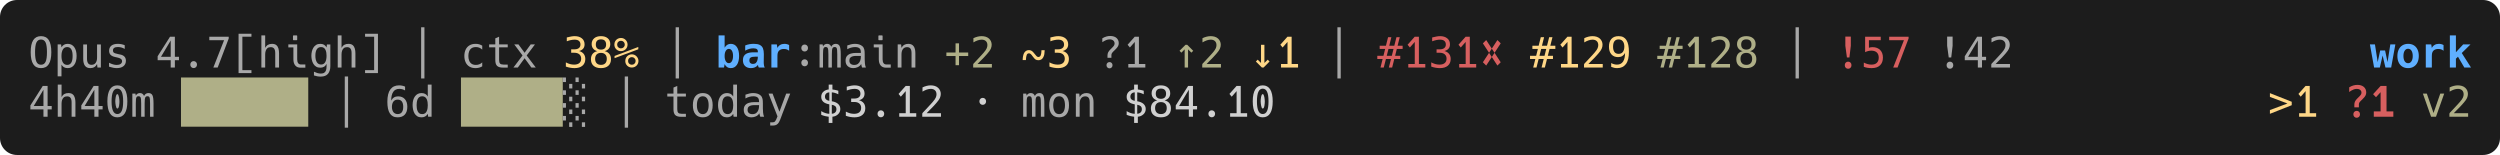
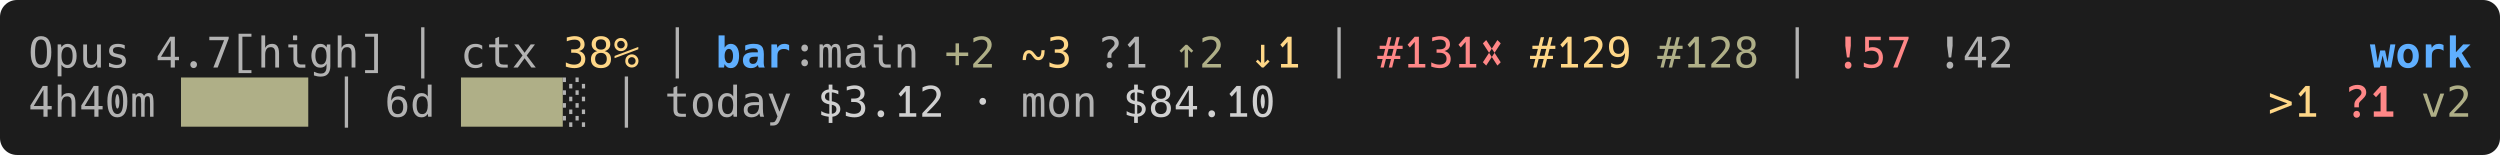
<svg xmlns="http://www.w3.org/2000/svg" width="884" height="54.8" viewBox="0 0 884 54.8" role="img" aria-label="The two-line preset with the nord palette.">
  <rect width="100%" height="100%" rx="6" fill="#1c1c1c" />
  <rect x="64" y="27.4" width="45" height="17.4" fill="#afaf87" />
  <rect x="163" y="27.4" width="36" height="17.4" fill="#afaf87" />
  <g transform="scale(7299.27e-6,-7299.27e-6)">
    <defs>
      <path id="g0" d="M616 -29Q363 -29 240 162Q117 352 117 745Q117 1138 241 1328Q366 1520 616 1520Q739 1520 834 1474Q929 1428 993 1328Q1116 1136 1116 745Q1116 355 993 163Q929 63 834 17Q739 -29 616 -29ZM616 135Q770 135 838 276Q905 413 905 745Q905 1077 838 1215Q770 1356 616 1356Q464 1356 396 1215Q328 1071 328 745Q328 420 396 276Q464 135 616 135Z" />
      <path id="g1" d="M190 1120H357L375 977Q471 1147 676 1147Q877 1147 992 990Q1108 833 1108 561Q1108 287 992 129Q875 -29 676 -29Q466 -29 375 141V-426H190ZM652 127Q915 127 915 559Q915 991 652 991Q517 991 446 879Q375 767 375 560Q375 352 446 240Q518 127 652 127Z" />
      <path id="g2" d="M536 -29Q195 -29 195 424V1118H379V424Q379 131 598 131Q726 131 796 224Q866 316 866 485V1118H1051V0H884L866 168Q766 -29 536 -29Z" />
      <path id="g3" d="M589 -29Q429 -29 213 41V231Q423 125 587 125Q704 125 774 174Q844 223 844 305Q844 376 786 420Q727 463 599 490L522 506Q364 538 290 612Q217 685 217 812Q217 973 327 1060Q437 1147 640 1147Q812 1147 973 1081V901Q816 993 645 993Q403 993 403 828Q403 774 424 742Q445 711 504 690Q563 668 678 645L752 631Q1030 576 1030 328Q1030 162 912 66Q794 -29 589 -29Z" />
      <path id="g4" d="M735 356H102V547L702 1493H936V520H1135V356H936V0H735ZM735 520V1309L264 520Z" />
      <path id="g5" d="M613 -27Q545 -27 498 20Q451 67 451 142Q451 217 498 264Q545 311 613 311Q681 311 728 264Q775 217 775 142Q775 67 728 20Q681 -27 613 -27Z" />
      <path id="g6" d="M854 1323H139V1493H1079V1407L545 0H334Z" />
      <path id="g7" d="M323 1636H947V1493H507V-127H947V-270H323Z" />
      <path id="g8" d="M195 1556H379V952Q480 1147 710 1147Q848 1147 922 1083Q995 1019 1023 916Q1051 813 1051 694V0H866V694Q866 845 813 916Q760 987 648 987Q544 987 486 936Q427 884 403 803Q379 722 379 633V0H195Z" />
      <path id="g9" d="M523 1323Q493 1323 493 1353V1526Q493 1556 523 1556H667Q697 1556 697 1526V1353Q697 1323 667 1323ZM859 -8Q694 -8 604 98Q513 205 513 398V976H268V1120H697V398Q697 276 743 212Q789 148 877 148H1092V-8Z" />
      <path id="g10" d="M599 -440Q518 -440 436 -425Q355 -410 276 -385V-203Q352 -239 436 -266Q521 -293 609 -293Q717 -293 777 -250Q837 -207 862 -130Q886 -54 886 45V178Q841 82 764 37Q687 -8 583 -8Q464 -8 381 43Q298 94 248 178Q197 263 174 366Q151 468 151 570Q151 672 174 774Q197 876 248 960Q299 1045 382 1096Q466 1147 586 1147Q687 1147 762 1105Q837 1063 886 971L904 1116H1070V72Q1070 -163 958 -302Q847 -440 599 -440ZM620 145Q751 145 818 254Q886 363 886 571Q886 638 876 711Q866 784 838 848Q811 911 758 951Q705 991 619 991Q486 991 416 885Q345 779 345 573Q345 365 417 255Q489 145 620 145Z" />
      <path id="g11" d="M286 -127H726V1492H286V1635H910V-270H286Z" />
      <path id="g12" d="M536 1950H696V-530H536Z" />
      <path id="g13" d="M705 -29Q528 -29 408 46Q287 120 226 253Q164 386 164 559Q164 733 226 866Q288 998 409 1072Q530 1147 709 1147Q802 1147 877 1126Q952 1104 1030 1061V868Q959 931 888 961Q816 991 725 991Q590 991 510 933Q429 875 394 777Q358 679 358 559Q358 440 394 342Q430 243 510 185Q590 127 724 127Q812 127 888 156Q964 185 1030 248V57Q887 -29 705 -29Z" />
      <path id="g14" d="M807 -4Q601 -4 516 80Q430 163 430 365V977H131V1120H430V1413L614 1493V1120H1032V977H614V365Q614 242 661 192Q708 143 825 143H1032V-4Z" />
      <path id="g15" d="M516 584 115 1120H319L616 715L911 1120H1118L717 584L1157 0H944L616 449L289 0H76Z" />
      <path id="g16" d="M566 -29Q518 -29 466 -24Q413 -20 359 -10Q313 -2 258 12Q203 26 149 45V249Q200 223 249 202Q298 181 350 167Q400 154 448 148Q497 141 547 141Q714 141 802 216Q891 292 891 429Q891 563 803 639Q715 715 561 715H407V881H561Q702 881 779 942Q856 1002 856 1115Q856 1228 784 1289Q714 1350 574 1350Q491 1350 393 1330Q297 1311 194 1270V1456Q316 1488 410 1504Q499 1520 579 1520Q684 1520 772 1493Q861 1466 927 1411Q1056 1304 1056 1122Q1056 1057 1038 1006Q1021 955 988 915Q920 834 788 799Q935 760 1013 661Q1054 609 1072 546Q1091 483 1091 411Q1091 207 954 89Q886 31 790 1Q693 -29 566 -29Z" />
      <path id="g17" d="M615 -29Q388 -29 260 83Q131 195 131 400Q131 559 211 660Q290 760 440 793Q379 808 327 839Q275 870 239 915Q201 962 184 1018Q166 1074 166 1137Q166 1310 287 1416Q346 1467 428 1494Q509 1520 616 1520Q825 1520 946 1416Q1067 1313 1067 1136Q1067 1004 996 916Q924 827 793 793Q944 760 1023 660Q1102 560 1102 402Q1102 297 1068 218Q1035 138 973 84Q843 -29 615 -29ZM616 868Q738 868 802 931Q866 994 866 1114Q866 1236 803 1300Q739 1364 616 1364Q495 1364 431 1300Q367 1236 367 1114Q367 994 431 931Q495 868 616 868ZM619 129Q752 129 826 206Q899 282 899 418Q899 492 880 545Q860 598 825 633Q750 709 616 709Q482 709 408 634Q334 558 334 421Q334 283 408 206Q484 129 619 129Z" />
      <path id="g18" d="M351 793Q283 793 225 818Q167 842 125 884Q33 976 33 1112Q33 1205 75 1278Q117 1350 190 1391Q262 1432 352 1432Q416 1432 475 1408Q533 1384 578 1339Q624 1293 648 1236Q672 1178 672 1113Q672 977 580 885Q538 843 479 818Q420 793 351 793ZM351 928Q428 928 483 981Q506 1004 522 1038Q537 1071 537 1113Q537 1189 483 1243Q427 1296 353 1296Q275 1296 222 1244Q168 1192 168 1112Q168 1033 221 980Q243 958 276 943Q309 928 351 928ZM42 560 1192 996V883L42 453ZM879 0Q743 0 651 92Q561 184 561 318Q561 412 603 484Q645 556 717 598Q789 639 879 639Q1010 639 1104 545Q1130 519 1147 492Q1164 465 1175 440Q1200 384 1200 319Q1200 256 1178 198Q1155 140 1107 92Q1012 0 879 0ZM879 135Q956 135 1010 189Q1063 242 1063 319Q1063 396 1009 450Q955 504 879 504Q802 504 749 451Q696 398 696 319Q696 241 749 188Q802 135 879 135Z" />
      <path id="g19" d="M740 -29Q535 -29 442 166L413 0H150V1556H442V961Q548 1147 740 1147Q928 1147 1036 992Q1143 836 1143 560Q1143 284 1036 128Q929 -29 740 -29ZM647 211Q739 211 794 306Q850 402 850 563Q850 720 796 812Q743 903 650 903Q555 903 498 808Q442 714 442 557Q442 400 498 306Q554 211 647 211Z" />
      <path id="g20" d="M484 -29Q310 -29 202 70Q95 170 95 357Q95 475 138 550Q180 624 254 665Q327 706 420 722Q513 737 615 737H818V786Q818 846 786 877Q755 908 706 919Q656 930 604 930Q498 930 400 901Q303 872 206 819V1069Q310 1111 412 1130Q515 1148 620 1148Q804 1148 911 1096Q1018 1043 1064 934Q1109 824 1109 655Q1109 616 1108 555Q1106 494 1106 433Q1106 379 1105 331Q1104 283 1104 250Q1104 221 1107 174Q1110 128 1121 80Q1132 32 1155 0H865Q846 32 837 60Q828 88 824 125Q765 46 676 8Q588 -29 484 -29ZM580 174Q672 174 724 224Q775 275 796 352Q818 428 818 506V526H701Q632 526 564 516Q496 507 452 470Q407 432 407 346Q407 264 452 219Q498 174 580 174Z" />
      <path id="g21" d="M241 1120H505L534 946Q577 1041 666 1094Q754 1147 873 1147Q996 1147 1101 1090V811Q1004 899 847 899Q720 899 641 841Q562 783 543 674Q538 648 536 611Q534 574 534 516V0H241Z" />
      <path id="g22" d="M620 776Q552 776 505 823Q458 870 458 945Q458 1020 505 1067Q552 1114 620 1114Q688 1114 735 1067Q782 1020 782 945Q782 870 735 823Q688 776 620 776ZM620 60Q552 60 505 107Q458 154 458 229Q458 304 505 351Q552 398 620 398Q688 398 735 351Q782 304 782 229Q782 154 735 107Q688 60 620 60Z" />
      <path id="g23" d="M109 1120H260L276 1024Q344 1147 477 1147Q620 1147 676 1006Q744 1147 890 1147Q1026 1147 1080 1045Q1135 940 1135 649V0H967V641Q967 767 960 836Q954 905 940 938Q915 993 841 993Q765 993 736 933Q719 898 712 831Q705 764 705 641V0H537V641Q537 762 530 833Q523 904 508 937Q481 993 407 993Q333 993 306 934Q290 900 283 830Q276 761 276 641V0H109Z" />
      <path id="g24" d="M509 -29Q347 -29 242 64Q136 158 136 333Q136 478 206 560Q276 641 389 674Q502 707 630 707H877V736Q877 879 804 935Q732 991 601 991Q499 991 401 963Q303 935 218 885V1069Q310 1103 404 1125Q498 1147 596 1147Q696 1147 790 1120Q885 1092 954 1030Q1023 967 1046 862Q1062 788 1062 639V410Q1062 316 1072 202Q1083 88 1121 0H936Q919 39 909 84Q899 128 893 170Q834 69 730 20Q625 -29 509 -29ZM554 125Q668 125 740 181Q811 237 844 328Q877 418 877 522V563H644Q566 563 492 546Q417 528 368 479Q320 430 320 336Q320 230 385 178Q450 125 554 125Z" />
      <path id="g25" d="M195 1120H361L379 952Q480 1147 708 1147Q1051 1147 1051 694V0H866V694Q866 845 814 916Q761 987 651 987Q520 987 450 894Q379 802 379 633V0H195Z" />
      <path id="g26" d="M532 557H88V727H532V1171H700V727H1145V557H700V113H532Z" />
      <path id="g27" d="M152 134Q152 171 177 196Q234 256 312 338Q390 421 479 518Q547 592 582 630Q616 667 634 688Q652 708 671 731Q724 795 756 840Q787 885 807 929Q842 1007 842 1085Q842 1209 769 1279Q695 1350 566 1350Q387 1350 164 1217V1421Q266 1470 367 1495Q466 1520 563 1520Q667 1520 758 1492Q849 1464 917 1404Q977 1351 1013 1274Q1049 1198 1049 1102Q1049 1004 1005 905Q983 855 948 808Q914 760 860 695Q831 661 791 616Q751 571 698 514Q660 473 628 440Q595 407 559 372Q523 336 476 288Q430 241 363 170H1059V0H152Z" />
      <path id="g28" d="M1151 840Q1147 728 1134 646Q1120 564 1083 499Q1011 354 846 354Q767 354 709 388Q657 421 583 522Q504 632 468 659Q427 688 391 688Q314 688 282 616Q248 532 240 361H84Q88 568 152 701Q235 844 386 844Q459 844 518 809Q548 791 582 758Q617 724 649 679Q704 604 754 554Q796 510 842 510Q922 510 958 592Q993 673 995 840Z" />
      <path id="g29" d="M494 583Q494 662 524 729Q557 798 639 880L729 969Q758 998 780 1024Q803 1051 814 1072Q838 1116 838 1166Q838 1213 820 1248Q802 1284 773 1309Q708 1364 600 1364Q517 1364 431 1330Q386 1313 340 1287Q293 1261 244 1227V1415Q340 1473 434 1500Q524 1528 629 1528Q729 1528 804 1502Q880 1477 931 1432Q1040 1335 1040 1178Q1040 1097 1006 1033Q970 966 879 876L791 790Q721 723 703 682Q684 643 684 599V472H494ZM593 -40Q531 -40 489 2Q446 45 446 113Q446 180 488 222Q505 239 532 252Q558 264 592 264Q654 264 696 222Q738 180 738 113Q738 45 696 3Q653 -40 593 -40Z" />
      <path id="g30" d="M270 170H584V1241L346 970L236 1104L582 1493H784V170H1094V0H270Z" />
      <path id="g31" d="M534 880 374 720 284 810 576 1101H658L948 810L858 720L698 880V0H534Z" />
      <path id="g32" d="M284 291 374 381 534 221V1101H698V221L858 381L948 291L658 0H576Z" />
      <path id="g33" d="M260 414H2V567H299L383 901H117V1055H420L524 1470H684L580 1055H825L930 1470H1090L985 1055H1229V901H948L864 567H1114V414H825L721 0H561L666 414H420L315 0H156ZM705 567 788 901H543L459 567Z" />
      <path id="g34" d="M185 255L345 95L1048 1171L888 1331ZM185 1171L345 1331L1048 255L888 95Z" />
      <path id="g35" d="M528 -29Q491 -29 452 -26Q414 -22 379 -14Q313 0 236 31V217Q299 180 370 161Q444 141 517 141Q710 141 809 286Q907 432 907 711Q884 660 849 621Q814 582 775 557Q692 504 569 504Q365 504 246 637Q127 771 127 1010Q127 1128 156 1224Q186 1321 249 1389Q368 1520 594 1520Q731 1520 822 1472Q913 1423 972 1332Q1036 1232 1065 1089Q1094 946 1094 766Q1094 568 1060 419Q1025 270 950 169Q803 -29 528 -29ZM593 662Q663 662 714 686Q765 711 799 754Q872 846 872 1012Q872 1178 799 1270Q765 1313 714 1338Q663 1362 593 1362Q531 1362 480 1341Q429 1320 394 1274Q326 1185 326 1012Q326 839 394 750Q460 662 593 662Z" />
      <path id="g36" d="M481 1053V1498H746V1053L679 486H558ZM616 -60Q546 -60 500 -12Q454 34 454 113Q454 191 500 237Q547 284 616 284Q685 284 732 237Q778 191 778 113Q778 34 732 -12Q686 -60 616 -60Z" />
      <path id="g37" d="M525 -29Q480 -29 424 -25Q369 -21 320 -13Q269 -5 226 7Q183 19 143 35V240Q237 190 328 166Q421 141 513 141Q688 141 776 229Q866 318 866 477Q866 564 841 626Q816 688 773 729Q731 769 665 793Q599 817 508 817Q430 817 354 799Q276 780 207 743V1493H963V1323H391V956Q434 972 478 980Q516 987 566 987Q687 987 779 950Q871 913 934 850Q1069 714 1069 481Q1069 242 928 106Q859 40 760 6Q660 -29 525 -29Z" />
      <path id="g38" d="M0 1120H244L377 262L498 827H735L854 262L989 1120H1233L1030 0H752L616 582L481 0H203Z" />
      <path id="g39" d="M616 -29Q457 -29 340 42Q224 114 161 246Q98 378 98 558Q98 738 162 870Q225 1003 342 1075Q460 1147 621 1147Q780 1147 895 1076Q1010 1006 1072 875Q1135 744 1135 564Q1135 381 1072 248Q1008 115 892 43Q776 -29 616 -29ZM617 209Q720 209 781 304Q842 398 842 559Q842 721 781 815Q720 909 617 909Q513 909 452 814Q391 720 391 559Q391 398 452 304Q513 209 617 209Z" />
      <path id="g40" d="M174 1556H467V739L819 1120H1174L750 702L1198 0H874L567 524L467 428V0H174Z" />
      <path id="g41" d="M616 -29Q376 -29 255 167Q133 364 133 745Q133 1127 255 1324Q376 1520 616 1520Q856 1520 978 1324Q1038 1228 1069 1084Q1100 941 1100 745Q1100 549 1069 406Q1038 263 978 167Q855 -29 616 -29ZM616 131Q759 131 828 283Q897 434 897 745Q897 1057 828 1207Q759 1360 616 1360Q475 1360 406 1208Q371 1133 354 1020Q336 906 336 745Q336 432 406 283Q476 131 616 131ZM618 396Q586 396 568 439Q551 482 539 540Q529 586 522 651Q516 716 516 750Q516 774 520 836Q524 898 536 953Q565 1096 614 1096Q642 1096 662 1058Q681 1020 695 950Q705 900 711 838Q717 776 717 742Q717 722 714 663Q710 604 700 542Q675 396 618 396Z" />
      <path id="g42" d="M633 -29Q496 -29 405 20Q314 68 255 159Q192 257 162 399Q133 541 133 724Q133 1128 278 1324Q424 1520 698 1520Q739 1520 778 1516Q816 1512 848 1505Q888 1497 924 1485Q959 1473 991 1460V1274Q927 1312 857 1331Q822 1341 784 1346Q746 1350 711 1350Q516 1350 418 1206Q319 1060 319 780Q367 880 452 934Q538 987 655 987Q861 987 980 854Q1100 721 1100 481Q1100 237 979 104Q858 -29 633 -29ZM633 129Q766 129 833 218Q901 307 901 479Q901 652 833 741Q798 787 747 808Q696 829 634 829Q564 829 513 804Q462 780 428 737Q393 693 374 628Q354 564 354 479Q354 394 374 330Q393 265 428 221Q462 178 513 154Q564 129 633 129Z" />
      <path id="g43" d="M554 -29Q432 -29 349 23Q266 75 216 162Q167 249 145 354Q123 460 123 567Q123 835 240 991Q358 1147 558 1147Q656 1147 734 1106Q812 1064 858 977V1556H1042V0H876L858 141Q759 -29 554 -29ZM587 127Q674 127 728 168Q781 209 810 274Q838 340 848 416Q858 491 858 560Q858 628 848 703Q838 778 810 844Q781 909 728 950Q674 991 587 991Q499 991 446 950Q392 909 364 844Q337 778 327 703Q317 628 317 560Q317 492 327 416Q337 341 364 276Q392 210 446 168Q499 127 587 127Z" />
      <path id="g44" d="M0 1901H154V1680H0ZM617 1901H771V1680H617ZM309 1591H463V1370H309ZM925 1591H1080V1370H925ZM0 1280H154V1059H0ZM617 1280H771V1059H617ZM309 971H463V749H309ZM925 971H1080V749H925ZM0 660H154V438H0ZM617 660H771V438H617ZM309 350H463V129H309ZM925 350H1080V129H925ZM0 39H154V-182H0ZM617 39H771V-182H617ZM309 -271H463V-492H309ZM925 -271H1080V-492H925Z" />
      <path id="g45" d="M618 -29Q384 -29 260 122Q137 274 137 558Q137 843 261 995Q385 1147 617 1147Q849 1147 972 996Q1096 844 1096 557Q1096 272 973 122Q850 -29 618 -29ZM617 127Q754 127 828 239Q901 351 901 560Q901 768 828 880Q754 991 617 991Q479 991 406 880Q332 768 332 560Q332 351 406 239Q480 127 617 127Z" />
      <path id="g46" d="M184 -272H293Q374 -272 418 -226Q467 -175 537 18L104 1120H299L631 244L958 1120H1153L858 360Q823 270 797 203Q789 183 784 172Q780 160 774 142Q767 124 753 84L741 52Q702 -57 668 -140Q633 -222 609 -264Q519 -426 332 -426H184Z" />
      <path id="g47" d="M552 0Q540 2 490 10Q440 17 389 28Q295 49 190 92V272Q244 239 292 216Q340 194 392 177Q491 144 582 142V600Q492 616 418 646Q343 675 291 722Q190 813 190 964Q190 1120 296 1214Q401 1307 552 1321V1556H732V1321Q733 1319 774 1314Q816 1308 853 1301Q894 1293 935 1283Q976 1273 1018 1260V1087Q974 1110 928 1128Q882 1146 853 1154Q819 1164 776 1172Q734 1179 702 1181V750Q899 718 1006 622Q1114 524 1114 373Q1114 218 998 114Q883 11 732 2V-301H552ZM582 1183Q489 1179 430 1123Q371 1067 371 974Q371 887 426 837Q483 786 582 770ZM702 146Q803 149 864 207Q926 266 926 363Q926 460 870 510Q813 561 702 580Z" />
      <path id="g48" d="M616 576Q548 576 501 623Q454 670 454 745Q454 820 501 867Q548 914 616 914Q684 914 731 867Q778 820 778 745Q778 670 731 623Q684 576 616 576Z" />
      <path id="g49" d="M88 324 938 641 88 961V1143L1145 725V559L88 141Z" />
      <path id="g50" d="M479 583Q479 667 510 735Q527 772 555 810Q583 847 628 891L718 980Q729 991 744 1006Q758 1021 769 1035Q792 1063 801 1079Q811 1095 818 1121Q823 1134 823 1165Q823 1173 822 1185Q822 1197 820 1205Q819 1209 816 1220Q813 1232 809 1240Q802 1256 790 1270Q779 1284 763 1298Q738 1318 718 1326Q713 1328 696 1334Q680 1340 663 1343Q633 1349 599 1349Q571 1349 548 1346Q524 1343 493 1335Q479 1331 462 1326Q446 1320 436 1316Q397 1301 349 1275Q301 1249 253 1215L229 1198V1423L236 1428Q332 1486 430 1515Q524 1543 632 1543Q731 1543 805 1518Q882 1492 940 1443Q997 1394 1026 1326Q1055 1256 1055 1177Q1055 1095 1019 1026Q1002 994 972 956Q943 918 889 865L802 779Q780 758 770 746Q759 735 747 721Q737 709 730 696Q722 684 717 676Q699 642 699 599V457H479ZM592 -50Q525 -50 478 -3Q431 44 431 117Q431 192 478 239Q502 262 532 273Q562 284 592 284Q608 284 625 281Q629 280 638 278Q646 276 654 272Q673 264 682 259Q690 254 706 237Q716 227 725 214Q734 201 741 184Q753 154 753 118Q753 44 706 -3Q659 -50 592 -50Z" />
      <path id="g51" d="M188 260H518V1189L294 946L154 1092L520 1493H805V260H1135V0H188Z" />
      <path id="g52" d="M100 1120H291L616 180L942 1120H1133L735 0H498Z" />
    </defs>
-     <g fill="#a8a8a8">
+     <g fill="#b2b2b2">
      <use href="#g0" x="1370" y="-3271" />
      <use href="#g1" x="2603" y="-3271" />
      <use href="#g2" x="3836" y="-3271" />
      <use href="#g3" x="5069" y="-3271" />
      <use href="#g4" x="7535" y="-3271" />
      <use href="#g5" x="8768" y="-3271" />
      <use href="#g6" x="10001" y="-3271" />
      <use href="#g7" x="11234" y="-3271" />
      <use href="#g8" x="12467" y="-3271" />
      <use href="#g9" x="13700" y="-3271" />
      <use href="#g10" x="14933" y="-3271" />
      <use href="#g8" x="16166" y="-3271" />
      <use href="#g11" x="17399" y="-3271" />
      <use href="#g12" x="19865" y="-3271" />
      <use href="#g13" x="22331" y="-3271" />
      <use href="#g14" x="23564" y="-3271" />
      <use href="#g15" x="24797" y="-3271" />
    </g>
    <g fill="#ffd787">
      <use href="#g16" x="27263" y="-3271" />
      <use href="#g17" x="28496" y="-3271" />
      <use href="#g18" x="29729" y="-3271" />
    </g>
-     <g fill="#a8a8a8">
+     <g fill="#b2b2b2">
      <use href="#g12" x="32195" y="-3271" />
    </g>
    <g fill="#5fafff">
      <use href="#g19" x="34661" y="-3271" />
      <use href="#g20" x="35894" y="-3271" />
      <use href="#g21" x="37127" y="-3271" />
    </g>
-     <g fill="#a8a8a8">
+     <g fill="#b2b2b2">
      <use href="#g22" x="38360" y="-3271" />
      <use href="#g23" x="39593" y="-3271" />
      <use href="#g24" x="40826" y="-3271" />
      <use href="#g9" x="42059" y="-3271" />
      <use href="#g25" x="43292" y="-3271" />
    </g>
    <g fill="#afaf87">
      <use href="#g26" x="45758" y="-3271" />
      <use href="#g27" x="46991" y="-3271" />
    </g>
    <g fill="#ffd787">
      <use href="#g28" x="49457" y="-3271" />
      <use href="#g16" x="50690" y="-3271" />
    </g>
-     <g fill="#a8a8a8">
+     <g fill="#b2b2b2">
      <use href="#g29" x="53156" y="-3271" />
      <use href="#g30" x="54389" y="-3271" />
    </g>
    <g fill="#afaf87">
      <use href="#g31" x="56855" y="-3271" />
      <use href="#g27" x="58088" y="-3271" />
    </g>
    <g fill="#ffd787">
      <use href="#g32" x="60554" y="-3271" />
      <use href="#g30" x="61787" y="-3271" />
    </g>
-     <g fill="#a8a8a8">
+     <g fill="#b2b2b2">
      <use href="#g12" x="64253" y="-3271" />
    </g>
-     <g fill="#d75f5f">
+     <g fill="#ff8787">
      <use href="#g33" x="66719" y="-3271" />
      <use href="#g30" x="67952" y="-3271" />
      <use href="#g16" x="69185" y="-3271" />
      <use href="#g30" x="70418" y="-3271" />
      <use href="#g34" x="71651" y="-3271" />
    </g>
    <g fill="#ffd787">
      <use href="#g33" x="74117" y="-3271" />
      <use href="#g30" x="75350" y="-3271" />
      <use href="#g27" x="76583" y="-3271" />
      <use href="#g35" x="77816" y="-3271" />
    </g>
    <g fill="#afaf87">
      <use href="#g33" x="80282" y="-3271" />
      <use href="#g30" x="81515" y="-3271" />
      <use href="#g27" x="82748" y="-3271" />
      <use href="#g17" x="83981" y="-3271" />
    </g>
-     <g fill="#a8a8a8">
+     <g fill="#b2b2b2">
      <use href="#g12" x="86447" y="-3271" />
    </g>
-     <g fill="#d75f5f">
+     <g fill="#ff8787">
      <use href="#g36" x="88913" y="-3271" />
      <use href="#g37" x="90146" y="-3271" />
      <use href="#g6" x="91379" y="-3271" />
    </g>
-     <g fill="#a8a8a8">
+     <g fill="#b2b2b2">
      <use href="#g36" x="93845" y="-3271" />
      <use href="#g4" x="95078" y="-3271" />
      <use href="#g27" x="96311" y="-3271" />
    </g>
    <g fill="#5fafff">
      <use href="#g38" x="114806" y="-3271" />
      <use href="#g39" x="116039" y="-3271" />
      <use href="#g21" x="117272" y="-3271" />
      <use href="#g40" x="118505" y="-3271" />
    </g>
-     <g fill="#a8a8a8">
+     <g fill="#b2b2b2">
      <use href="#g4" x="1370" y="-5655" />
      <use href="#g8" x="2603" y="-5655" />
      <use href="#g4" x="3836" y="-5655" />
      <use href="#g41" x="5069" y="-5655" />
      <use href="#g23" x="6302" y="-5655" />
      <use href="#g12" x="16166" y="-5655" />
      <use href="#g42" x="18632" y="-5655" />
      <use href="#g43" x="19865" y="-5655" />
      <use href="#g44" x="27263" y="-5655" />
      <use href="#g12" x="29729" y="-5655" />
      <use href="#g14" x="32195" y="-5655" />
      <use href="#g45" x="33428" y="-5655" />
      <use href="#g43" x="34661" y="-5655" />
      <use href="#g24" x="35894" y="-5655" />
      <use href="#g46" x="37127" y="-5655" />
    </g>
    <g fill="#d0d0d0">
      <use href="#g47" x="39593" y="-5655" />
      <use href="#g16" x="40826" y="-5655" />
      <use href="#g5" x="42059" y="-5655" />
      <use href="#g30" x="43292" y="-5655" />
      <use href="#g27" x="44525" y="-5655" />
      <use href="#g48" x="46991" y="-5655" />
    </g>
-     <g fill="#a8a8a8">
+     <g fill="#b2b2b2">
      <use href="#g23" x="49457" y="-5655" />
      <use href="#g45" x="50690" y="-5655" />
      <use href="#g25" x="51923" y="-5655" />
    </g>
    <g fill="#d0d0d0">
      <use href="#g47" x="54389" y="-5655" />
      <use href="#g17" x="55622" y="-5655" />
      <use href="#g4" x="56855" y="-5655" />
      <use href="#g5" x="58088" y="-5655" />
      <use href="#g30" x="59321" y="-5655" />
      <use href="#g41" x="60554" y="-5655" />
    </g>
    <g fill="#ffd787">
      <use href="#g49" x="109874" y="-5655" />
      <use href="#g30" x="111107" y="-5655" />
    </g>
-     <g fill="#d75f5f">
+     <g fill="#ff8787">
      <use href="#g50" x="113573" y="-5655" />
      <use href="#g51" x="114806" y="-5655" />
    </g>
    <g fill="#afaf87">
      <use href="#g52" x="117272" y="-5655" />
      <use href="#g27" x="118505" y="-5655" />
    </g>
  </g>
</svg>
